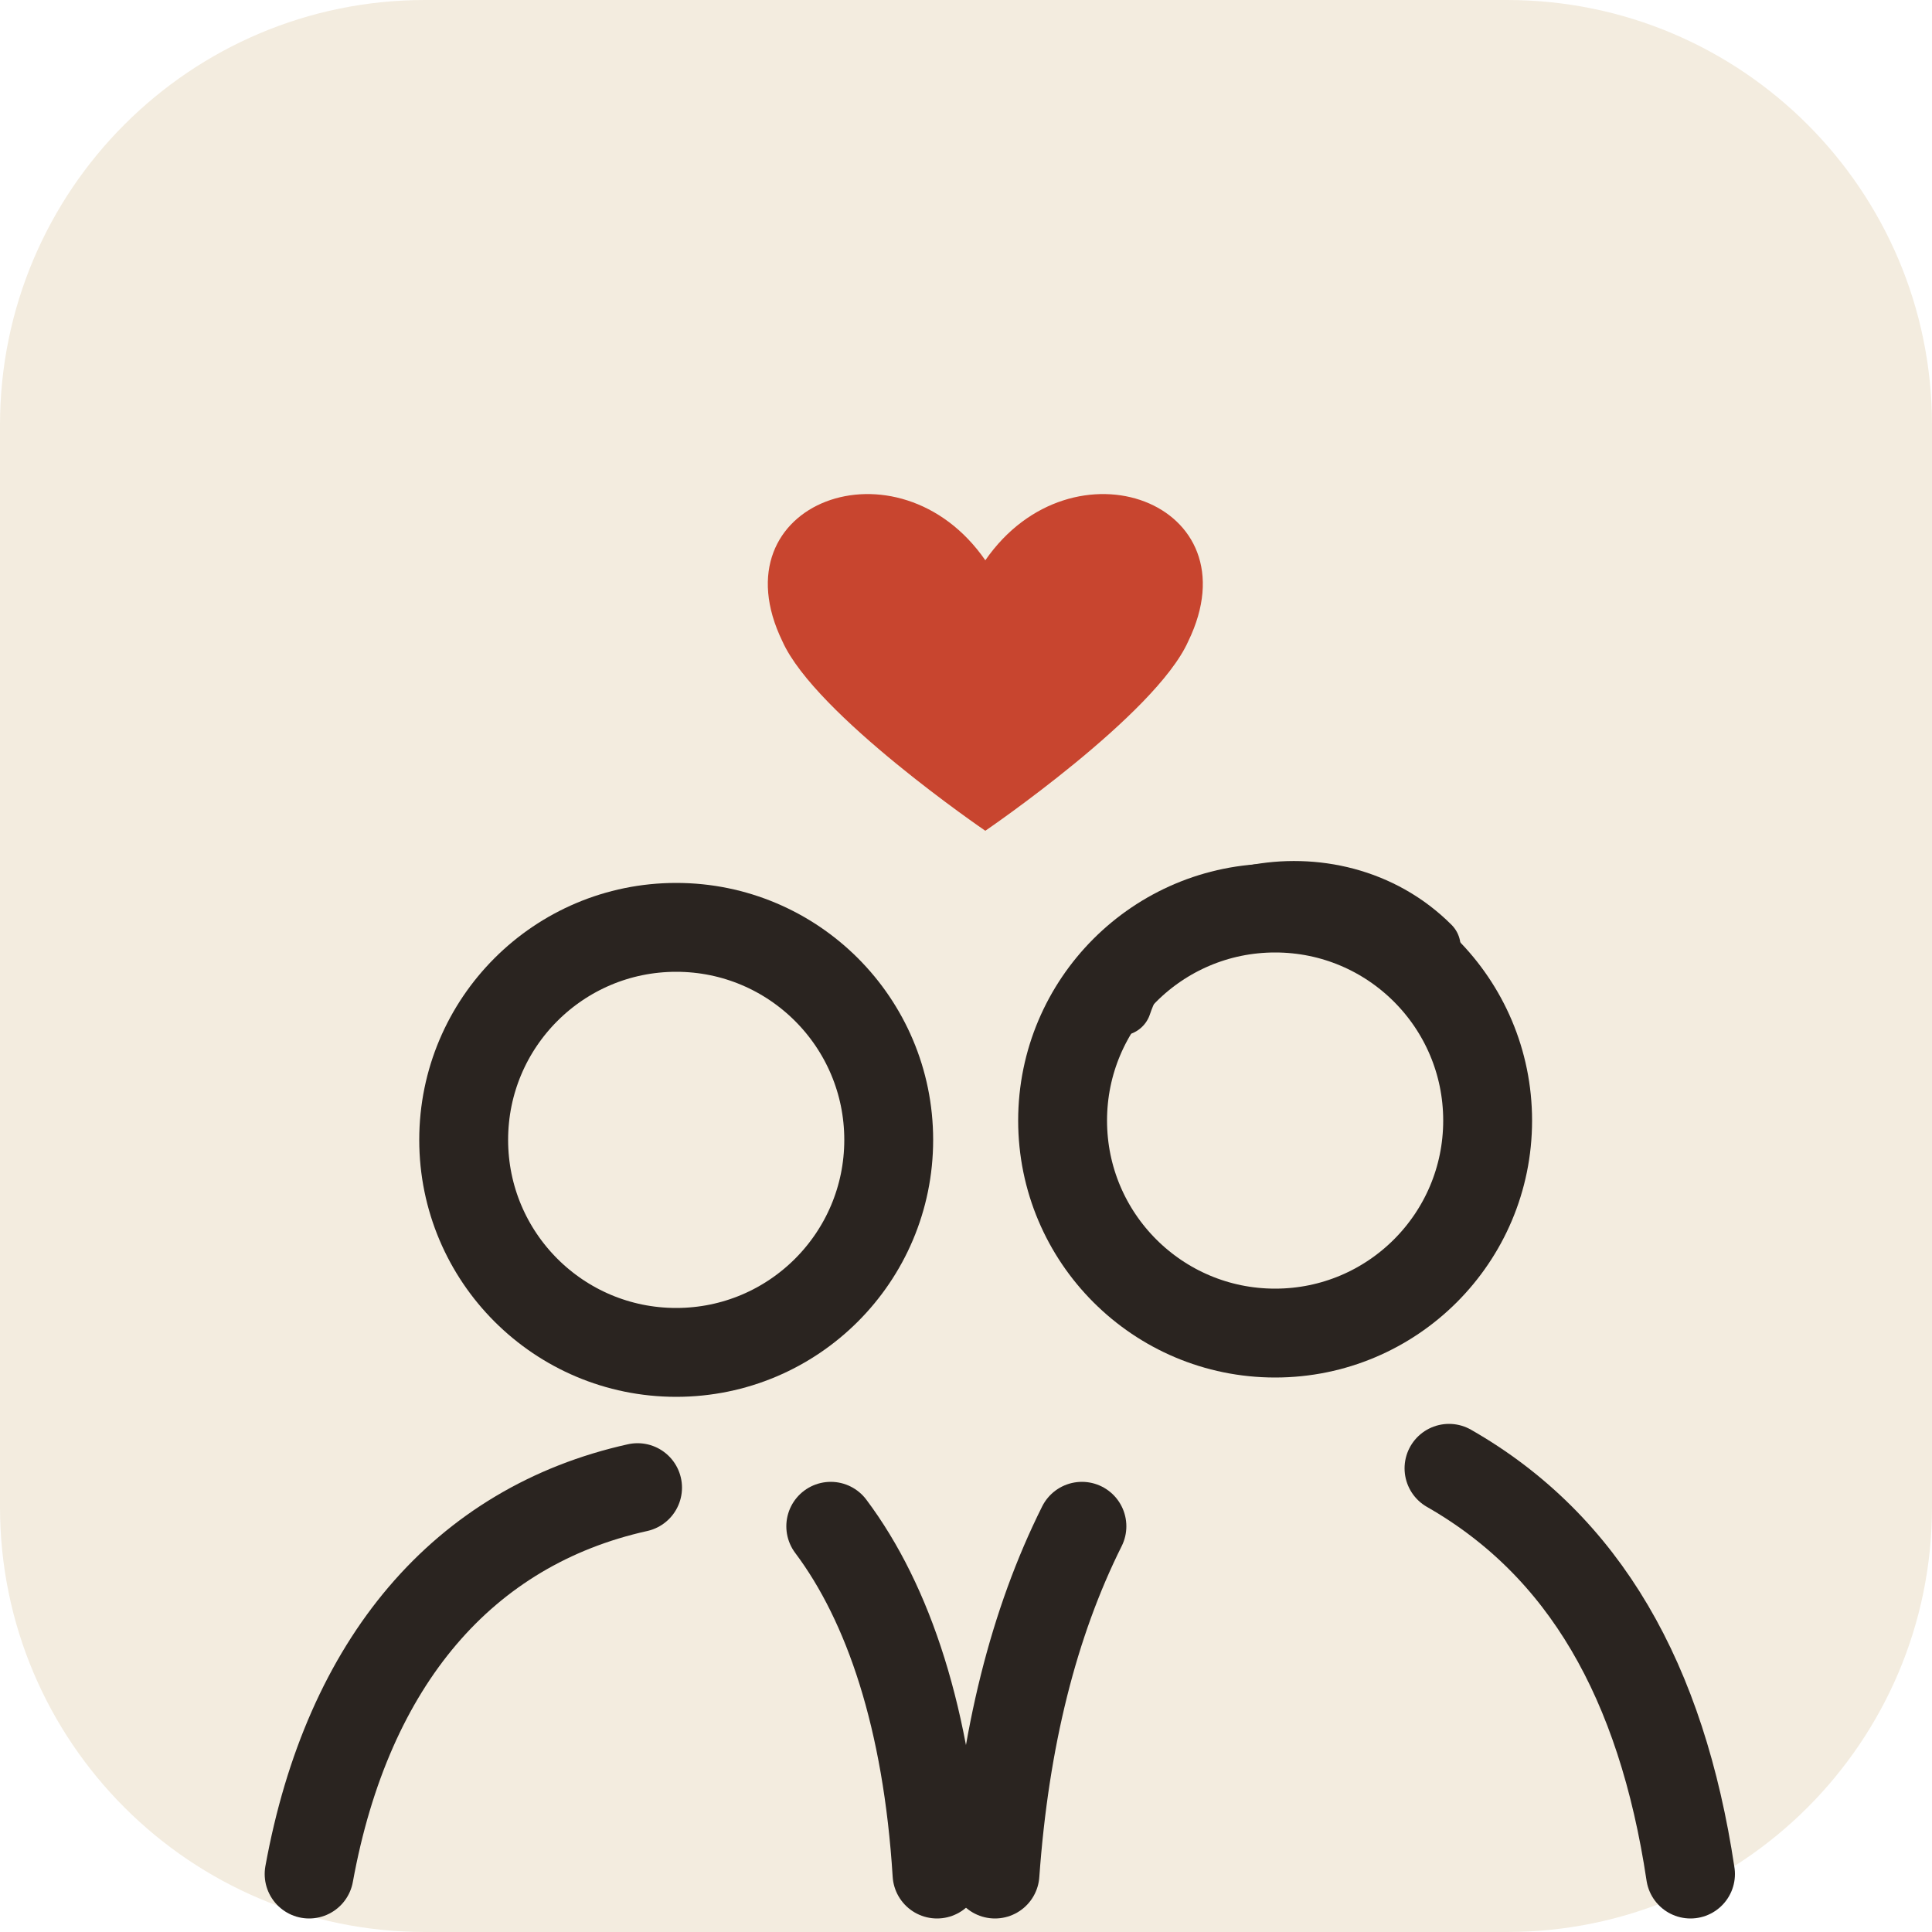
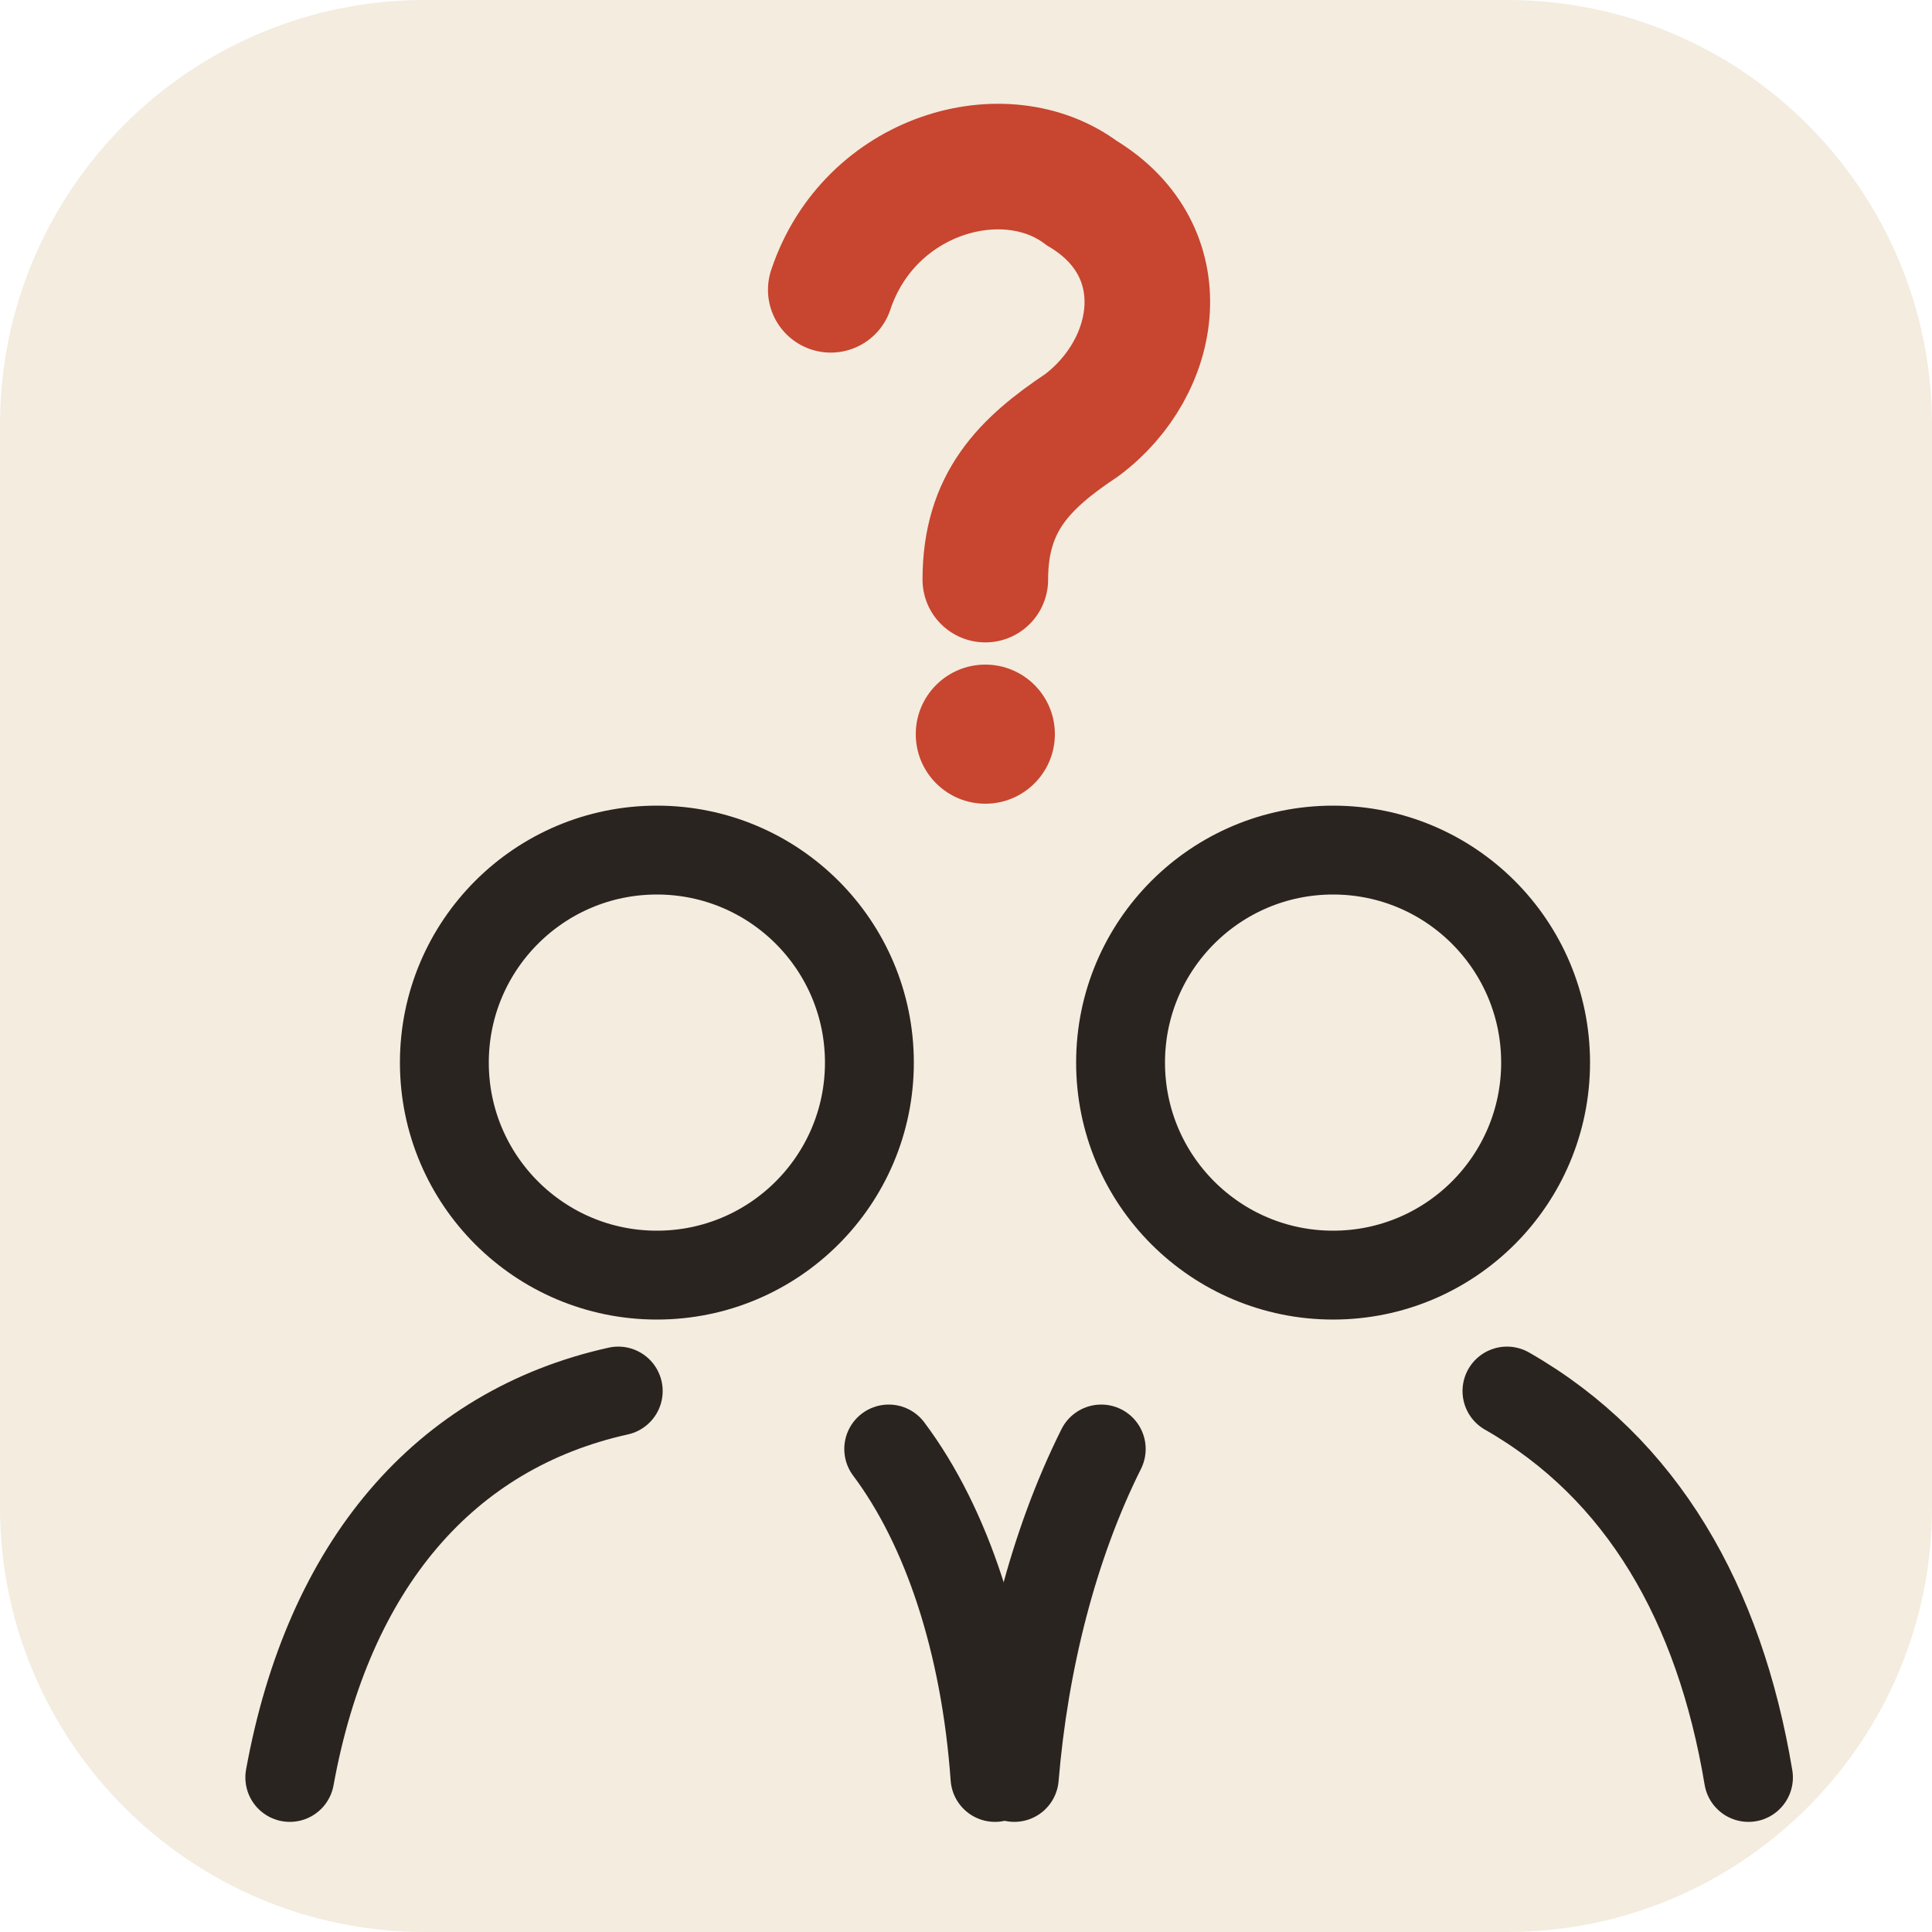
<svg xmlns="http://www.w3.org/2000/svg" viewBox="0 0 100 100">
  <rect width="100" height="100" rx="22" fill="#f3ecdf" />
-   <path d="M51 29c-4.5-6.5-14-3-10.5 4.2C42.2 37 51 43 51 43s8.8-6 10.5-9.8C65 26 55.5 22.5 51 29z" fill="#c8452f" />
-   <g fill="none" stroke="#2a2420" stroke-width="4.6" stroke-linecap="round" stroke-linejoin="round">
-     <circle cx="35" cy="59" r="11" />
-     <circle cx="66" cy="58" r="11" />
-     <path d="M16 97c2-11 8-18 17-20M43 79c3 4 5 10 5.5 18" />
-     <path d="M56 79c-2.5 5-4 11-4.5 18M75 76c7 4 11 11 12.5 21" />
-     <path d="M58 52c2-6 11-8 16-3" stroke-width="3.2" />
+   <g transform="translate(1 -7)">
+     <g fill="none" stroke="#2a2420" stroke-width="4.6" stroke-linecap="round" stroke-linejoin="round">
+       <circle cx="33" cy="62" r="11" />
+       <circle cx="68" cy="62" r="11" />
+       <path d="M14 99c2-11 8-18 17-20M45 82c3 4 5 10 5.5 17" />
+       <path d="M56 82c-2.5 5-4 11-4.5 17M77 79c7 4 11 11 12.5 20" />
+     </g>
+     <g fill="none" stroke="#c8452f" stroke-width="6.5" stroke-linecap="round">
+       <path d="M42 22c2-6 9-8 13-5 5 3 4 9 0 12-3 2-5 4-5 8" />
+     </g>
+     <circle cx="50" cy="45" r="3.6" fill="#c8452f" />
  </g>
</svg>
